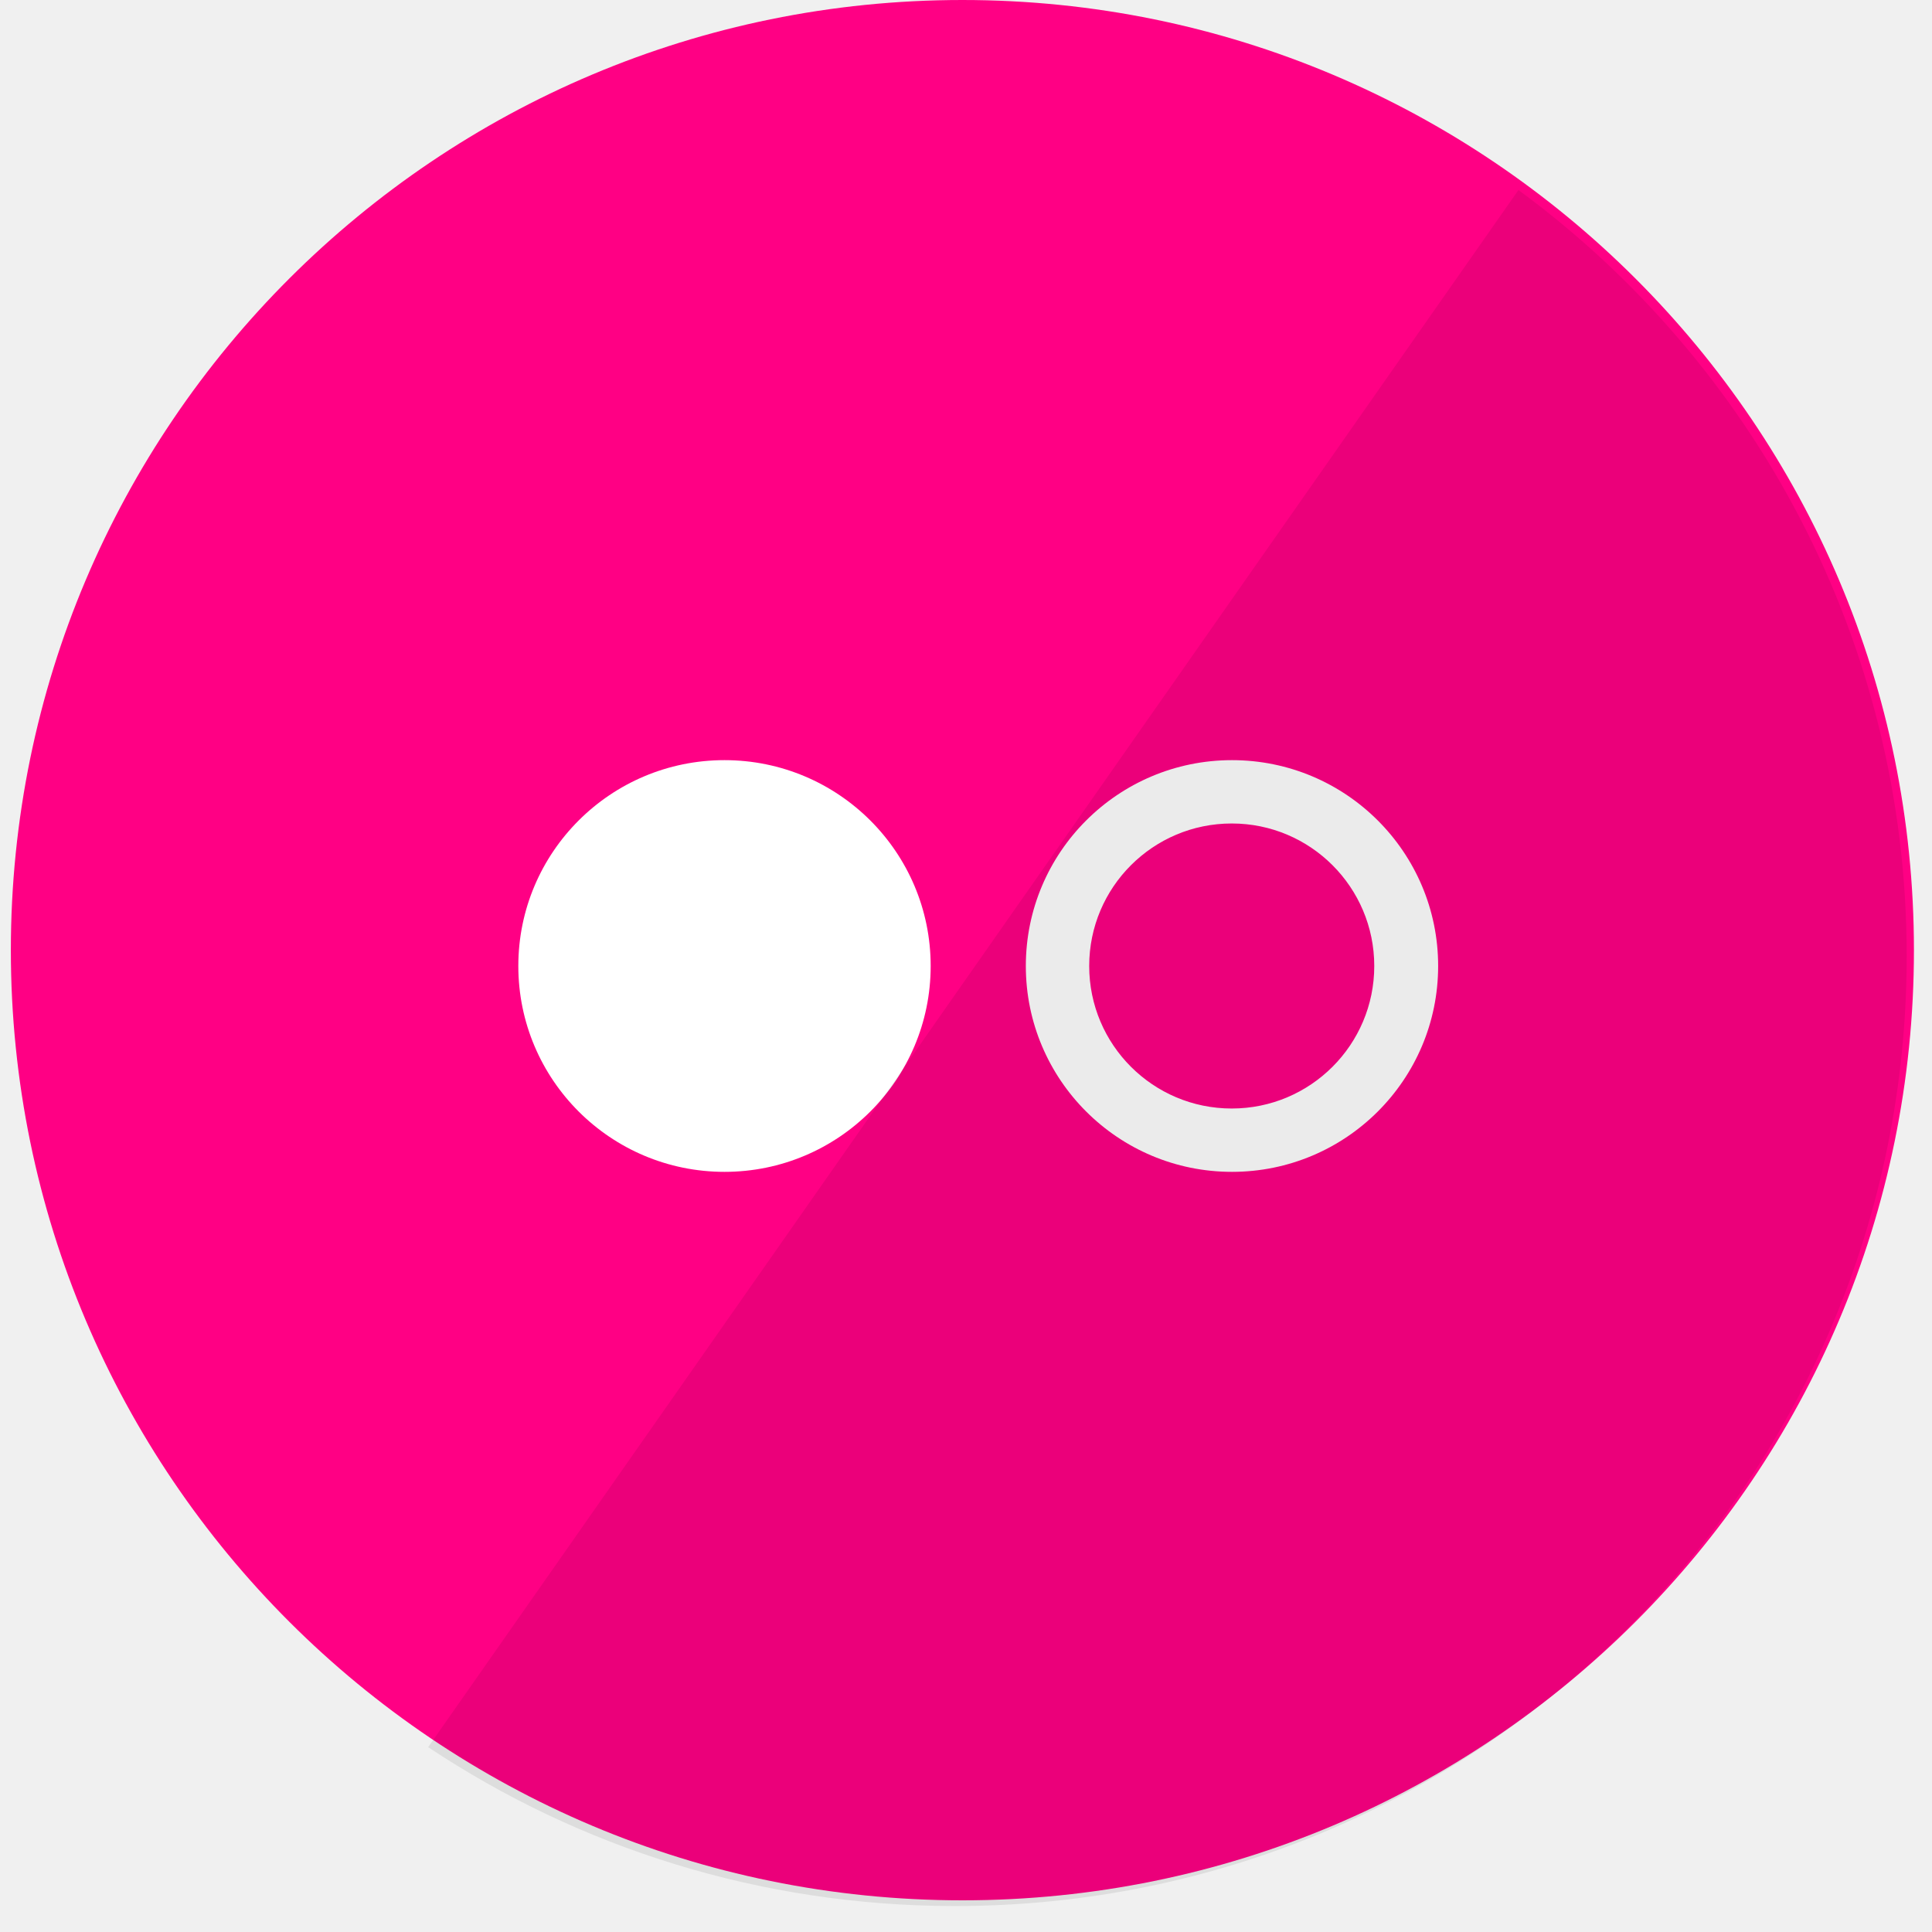
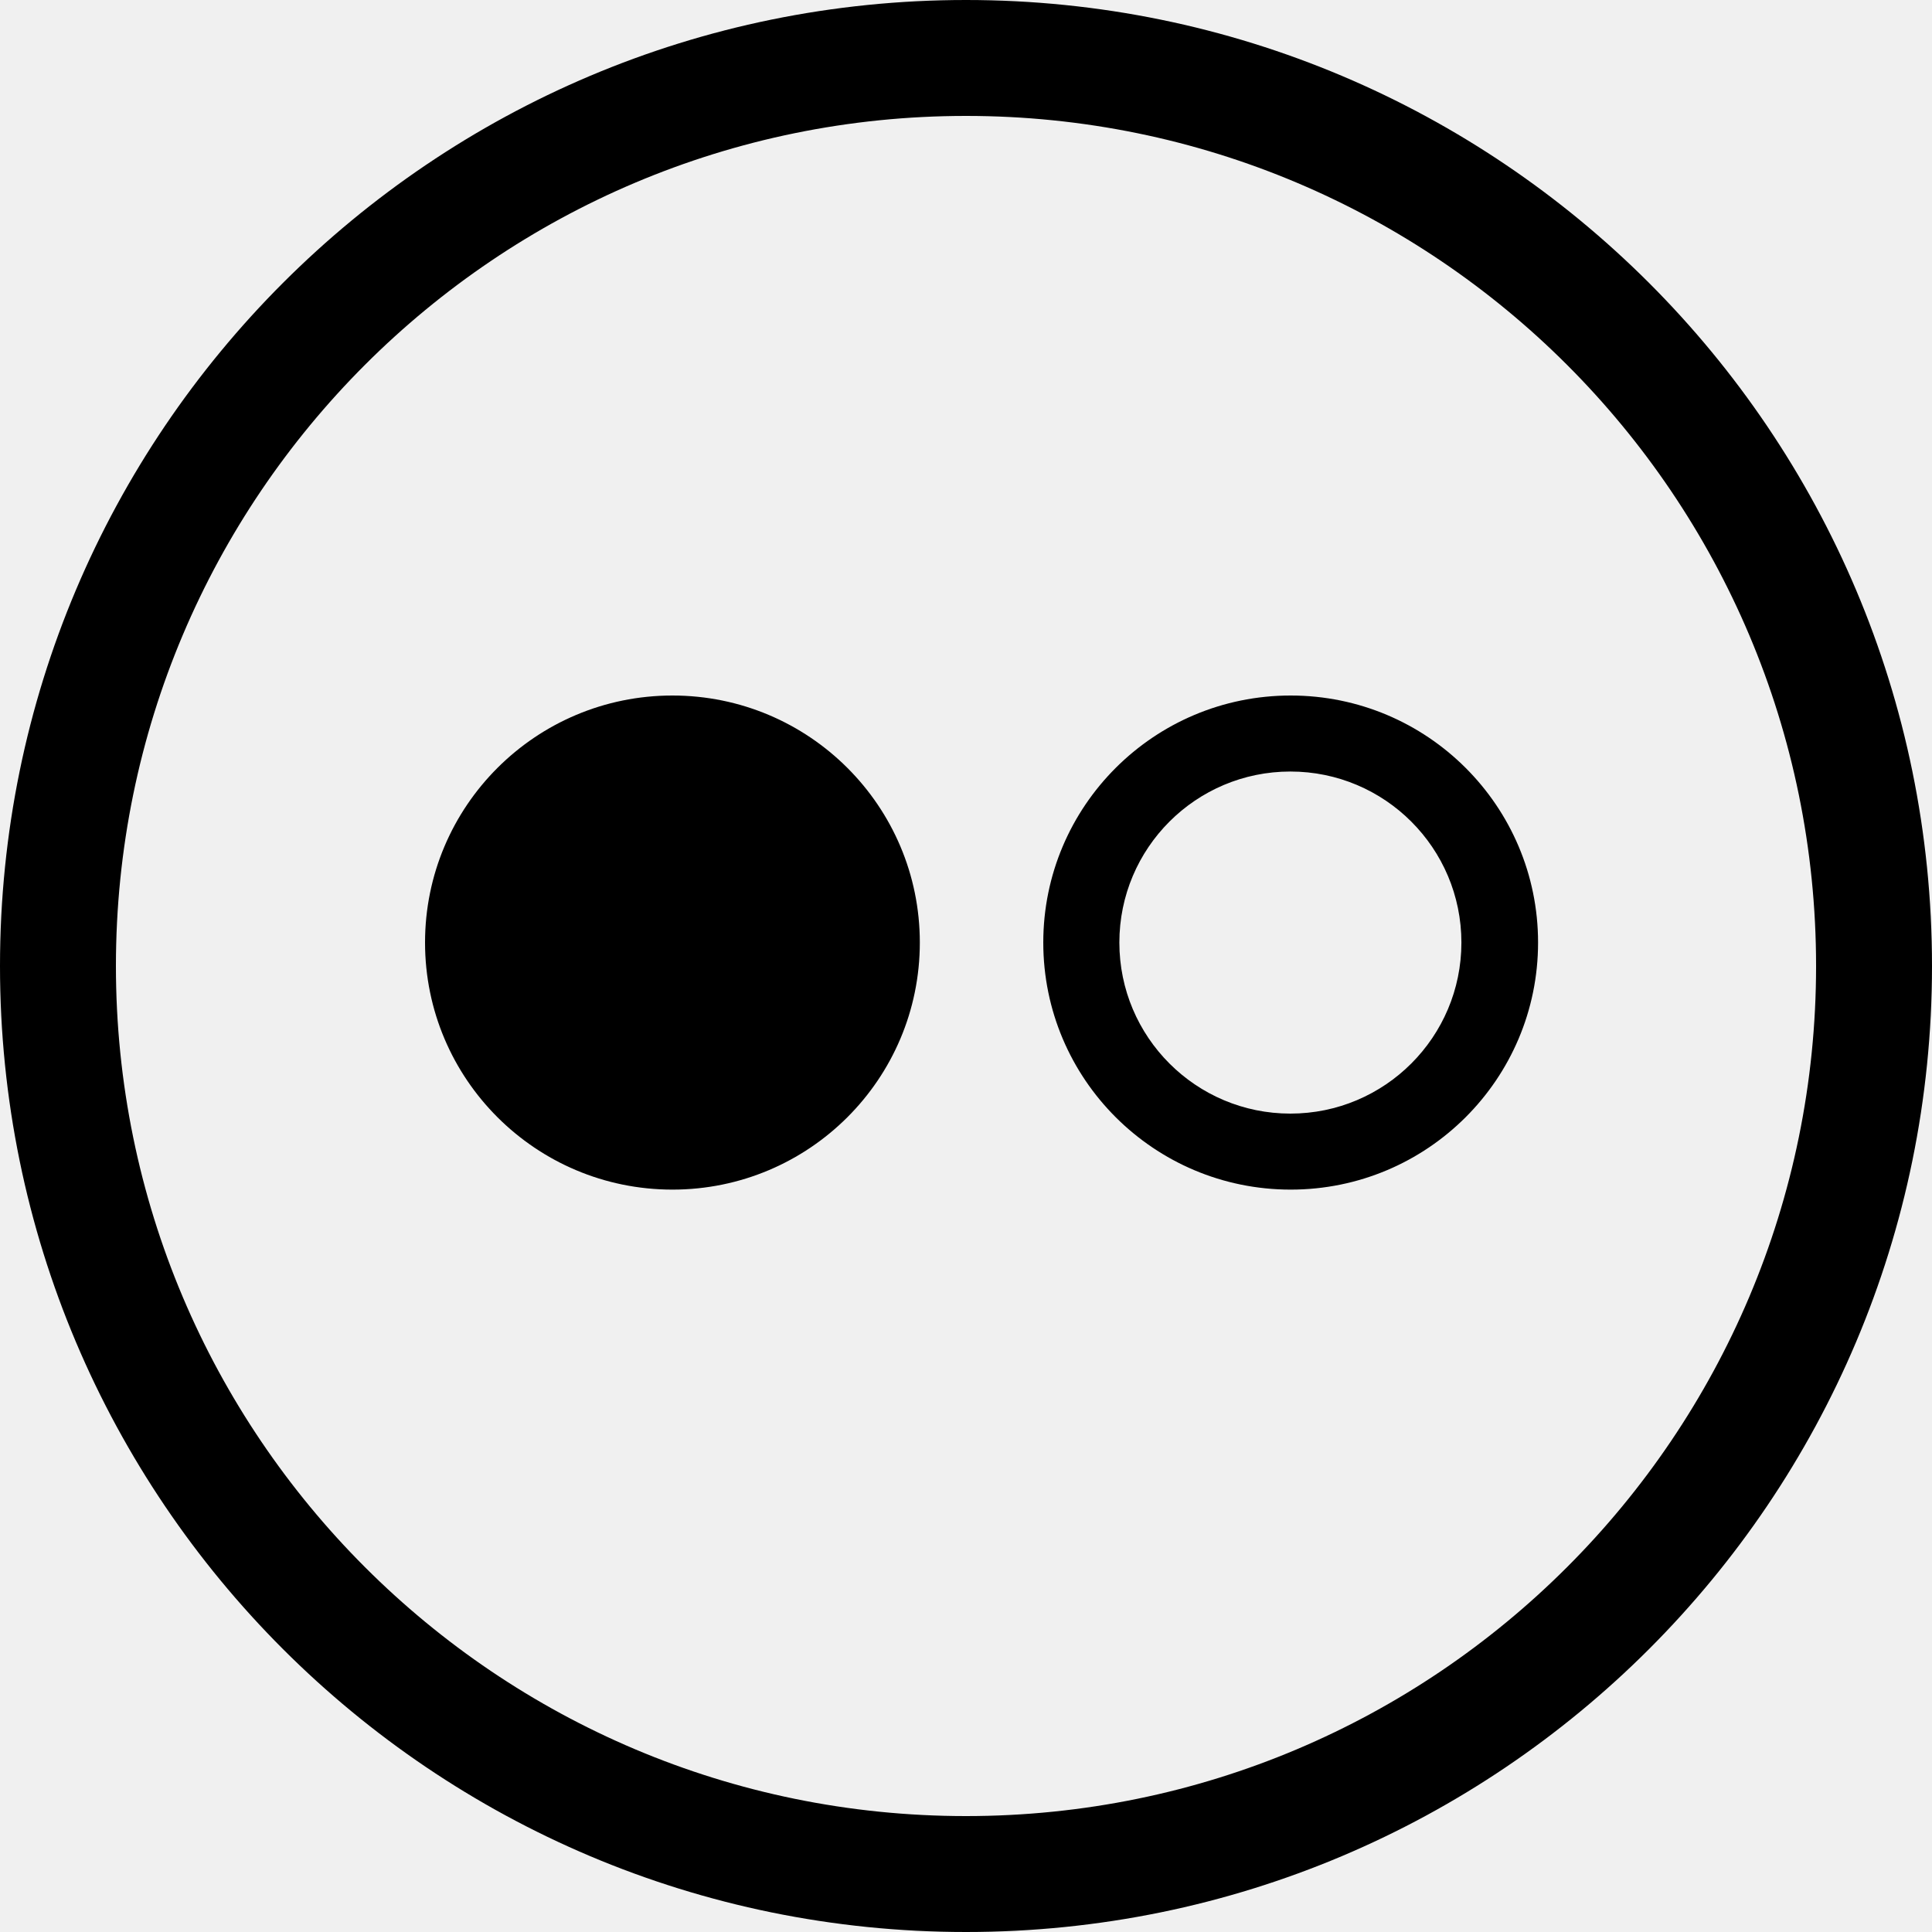
- <svg xmlns="http://www.w3.org/2000/svg" width="40px" height="40px" viewBox="0 0 60 60" version="1.1">
-   <path d="M0.337,29.508 C0.337,13.211 13.567,0 29.888,0 C46.208,0 59.439,13.211 59.439,29.508 C59.439,45.805 46.208,59.016 29.888,59.016 C13.567,59.016 0.337,45.805 0.337,29.508 Z M0.337,29.508" fill="#FF0084" />
-   <path d="M22.5,23.607 C18.964,23.607 16.097,26.469 16.097,30 C16.097,33.531 18.964,36.393 22.5,36.393 C26.036,36.393 28.903,33.531 28.903,30 C28.903,26.469 26.036,23.607 22.5,23.607 Z M22.5,23.607" id="Path" fill="#FFFFFF" />
-   <path d="M31.858,30 C31.858,33.531 34.724,36.393 38.26,36.393 C41.797,36.393 44.663,33.531 44.663,30 C44.663,26.469 41.797,23.607 38.26,23.607 C34.724,23.607 31.858,26.469 31.858,30 Z M33.826,30 C33.826,27.555 35.808,25.574 38.253,25.574 C40.697,25.574 42.679,27.555 42.679,30 C42.679,32.445 40.697,34.426 38.253,34.426 C35.808,34.426 33.826,32.445 33.826,30 Z M33.826,30" id="Path" fill="#FFFFFF" />
-   <path d="M59.214,29.686 C59.214,45.983 45.984,59.194 29.663,59.194 C23.61,59.194 17.982,57.377 13.297,54.259 L47.157,5.902 C54.469,11.273 59.214,19.926 59.214,29.686 Z M59.214,29.686" id="reflec" fill-opacity="0.08" fill="#000000" />
+ <svg xmlns="http://www.w3.org/2000/svg" width="50px" height="50px" viewBox="0 0 50 50" version="1.1">
+   <description>Created with Sketch (http://www.bohemiancoding.com/sketch)</description>
+   <defs />
+   <g id="Page-1" stroke="none" stroke-width="1" fill="none" fill-rule="evenodd">
+     <g id="Flickr" fill="#000000">
+       <path d="M0,25 C0,38.807 11.193,50 25,50 C38.807,50 50,38.807 50,25 C50,11.193 38.807,0 25,0 C11.193,0 0,11.193 0,25 Z M3,25 C3,37.15 12.85,47 25,47 C37.15,47 47,37.15 47,25 C47,12.85 37.15,3 25,3 C12.85,3 3,12.85 3,25 Z M11,24.393 C11,27.925 13.866,30.787 17.403,30.787 C20.939,30.787 23.805,27.925 23.805,24.393 C23.805,20.862 20.939,18 17.403,18 C13.866,18 11,20.862 11,24.393 Z M33.403,30.787 C36.939,30.787 39.805,27.925 39.805,24.393 C39.805,20.862 36.939,18 33.403,18 C29.866,18 27,20.862 27,24.393 C27,27.925 29.866,30.787 33.403,30.787 Z M33.395,19.967 C35.839,19.967 37.821,21.949 37.821,24.393 C37.821,26.838 35.839,28.82 33.395,28.82 C30.95,28.82 28.969,26.838 28.969,24.393 C28.969,21.949 30.95,19.967 33.395,19.967 Z M33.395,19.967" id="Oval-1" />
+     </g>
+   </g>
</svg>
